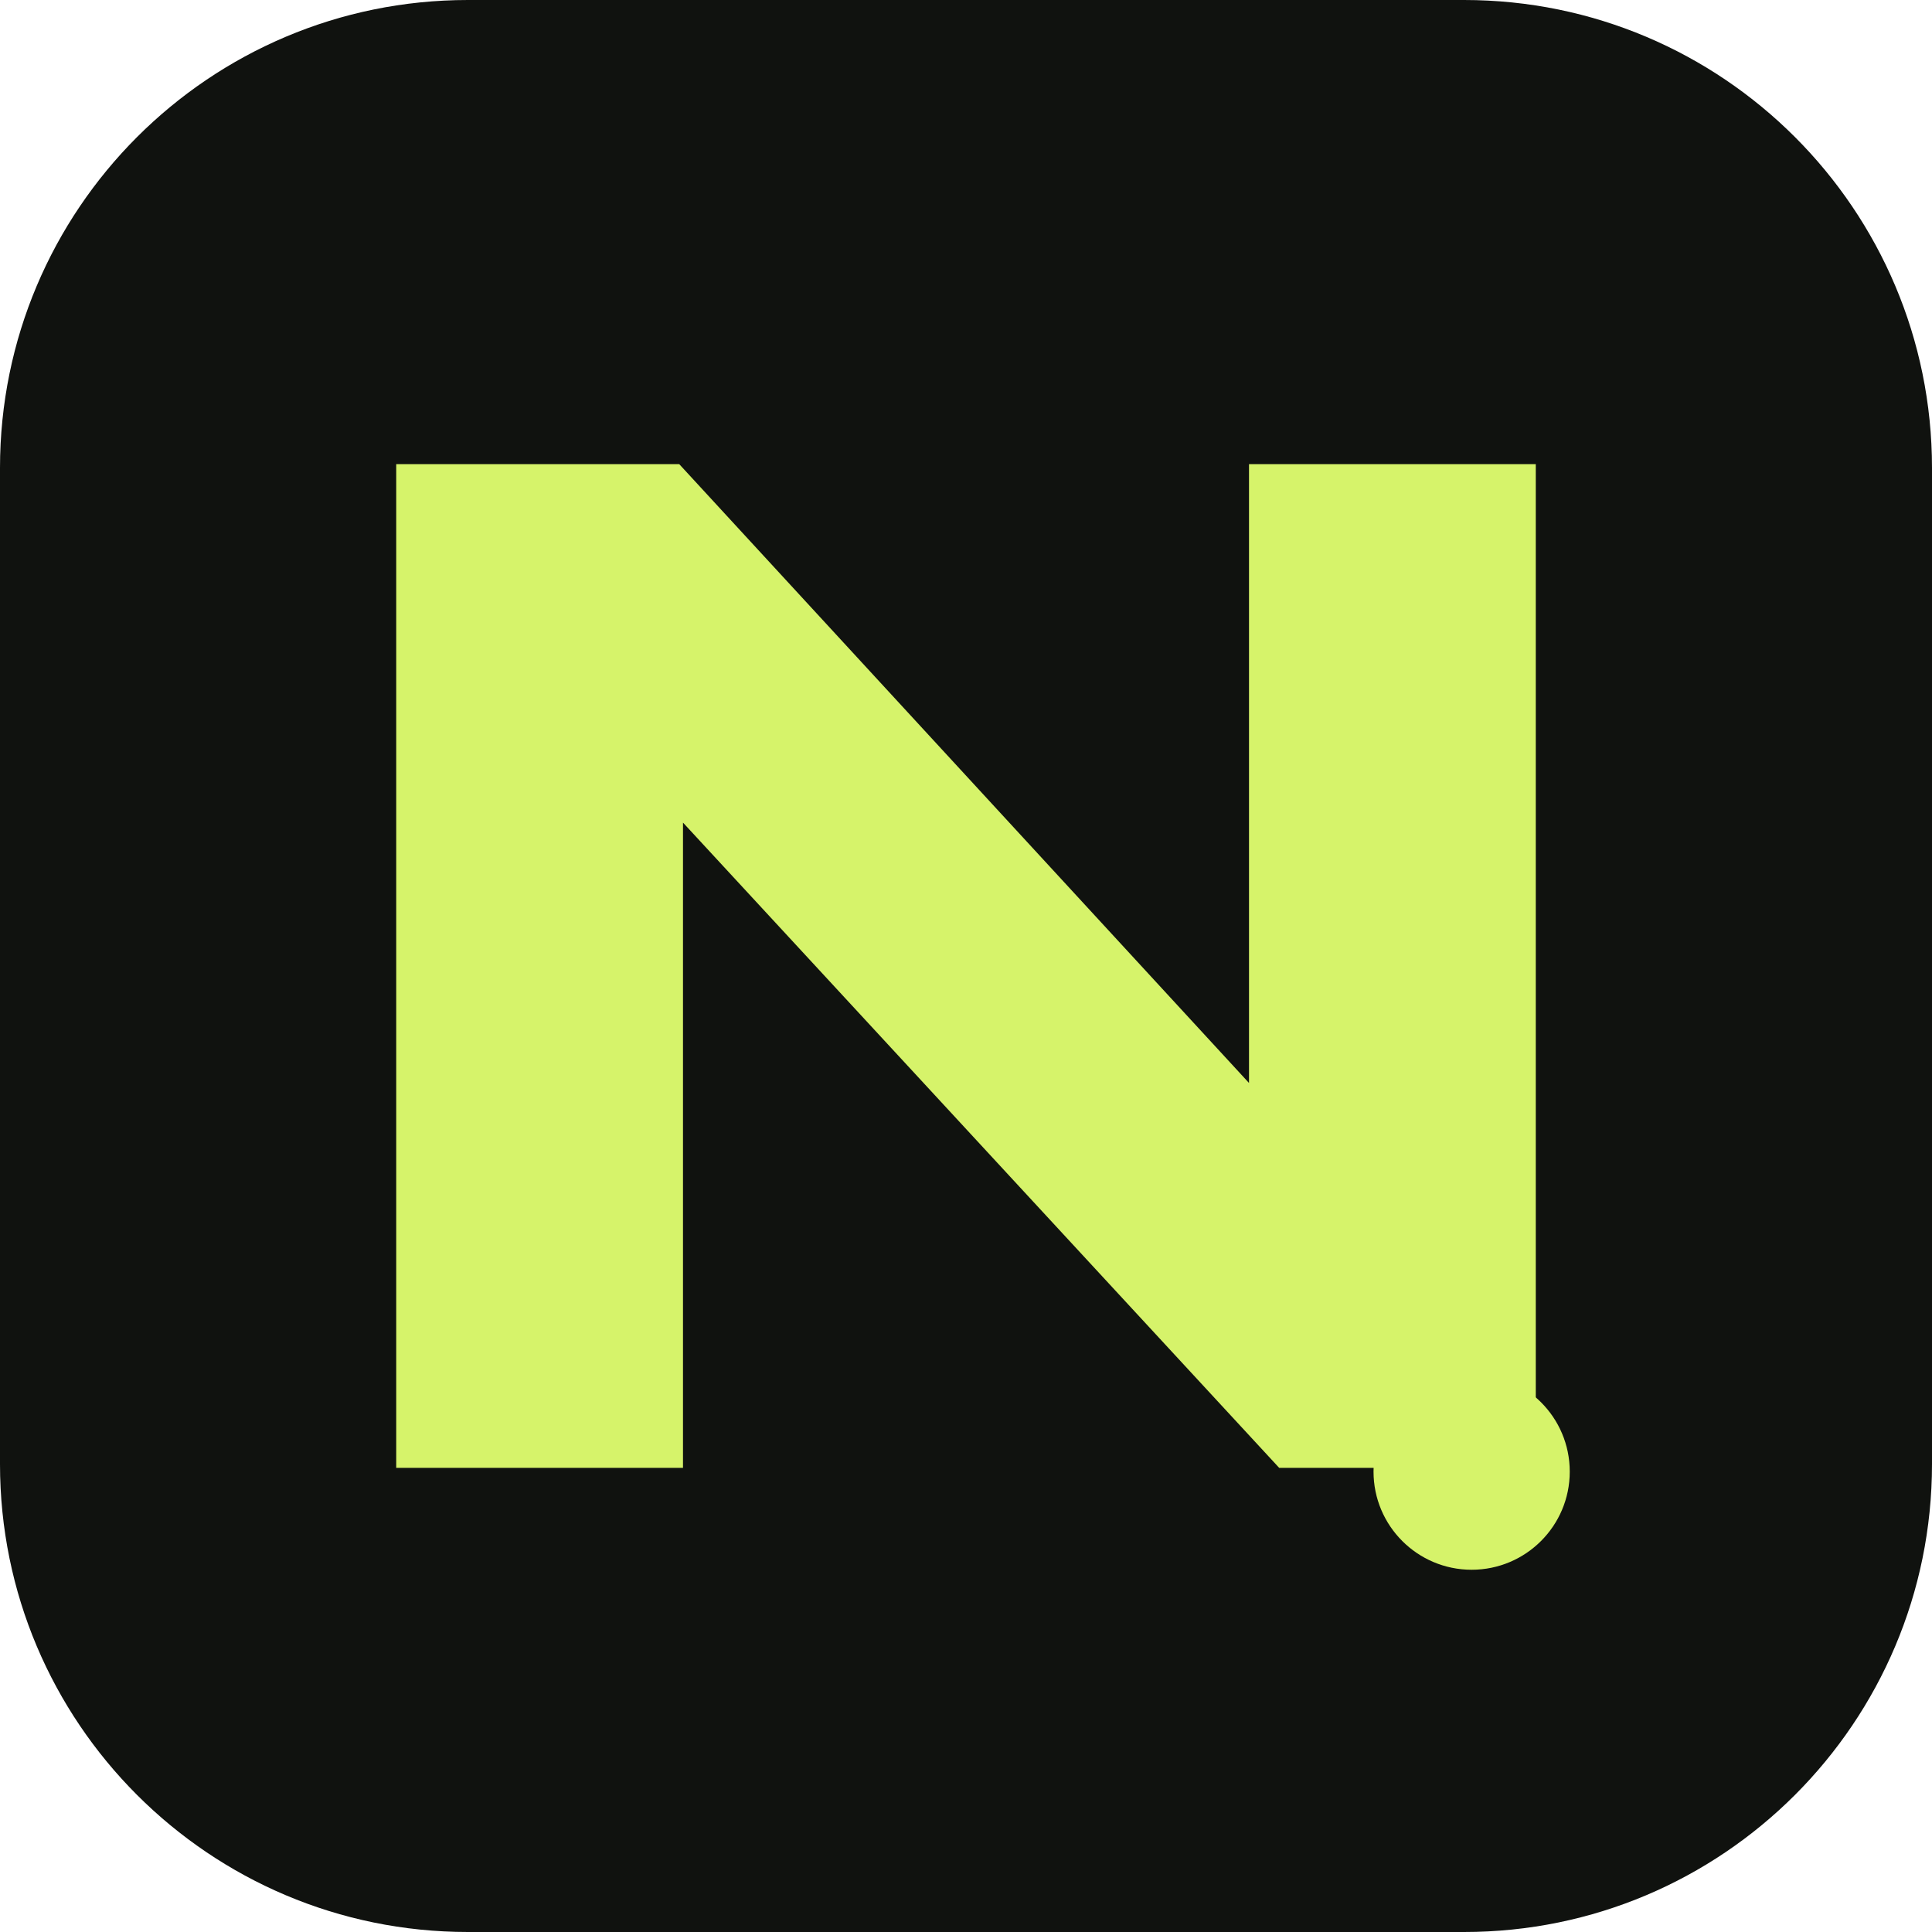
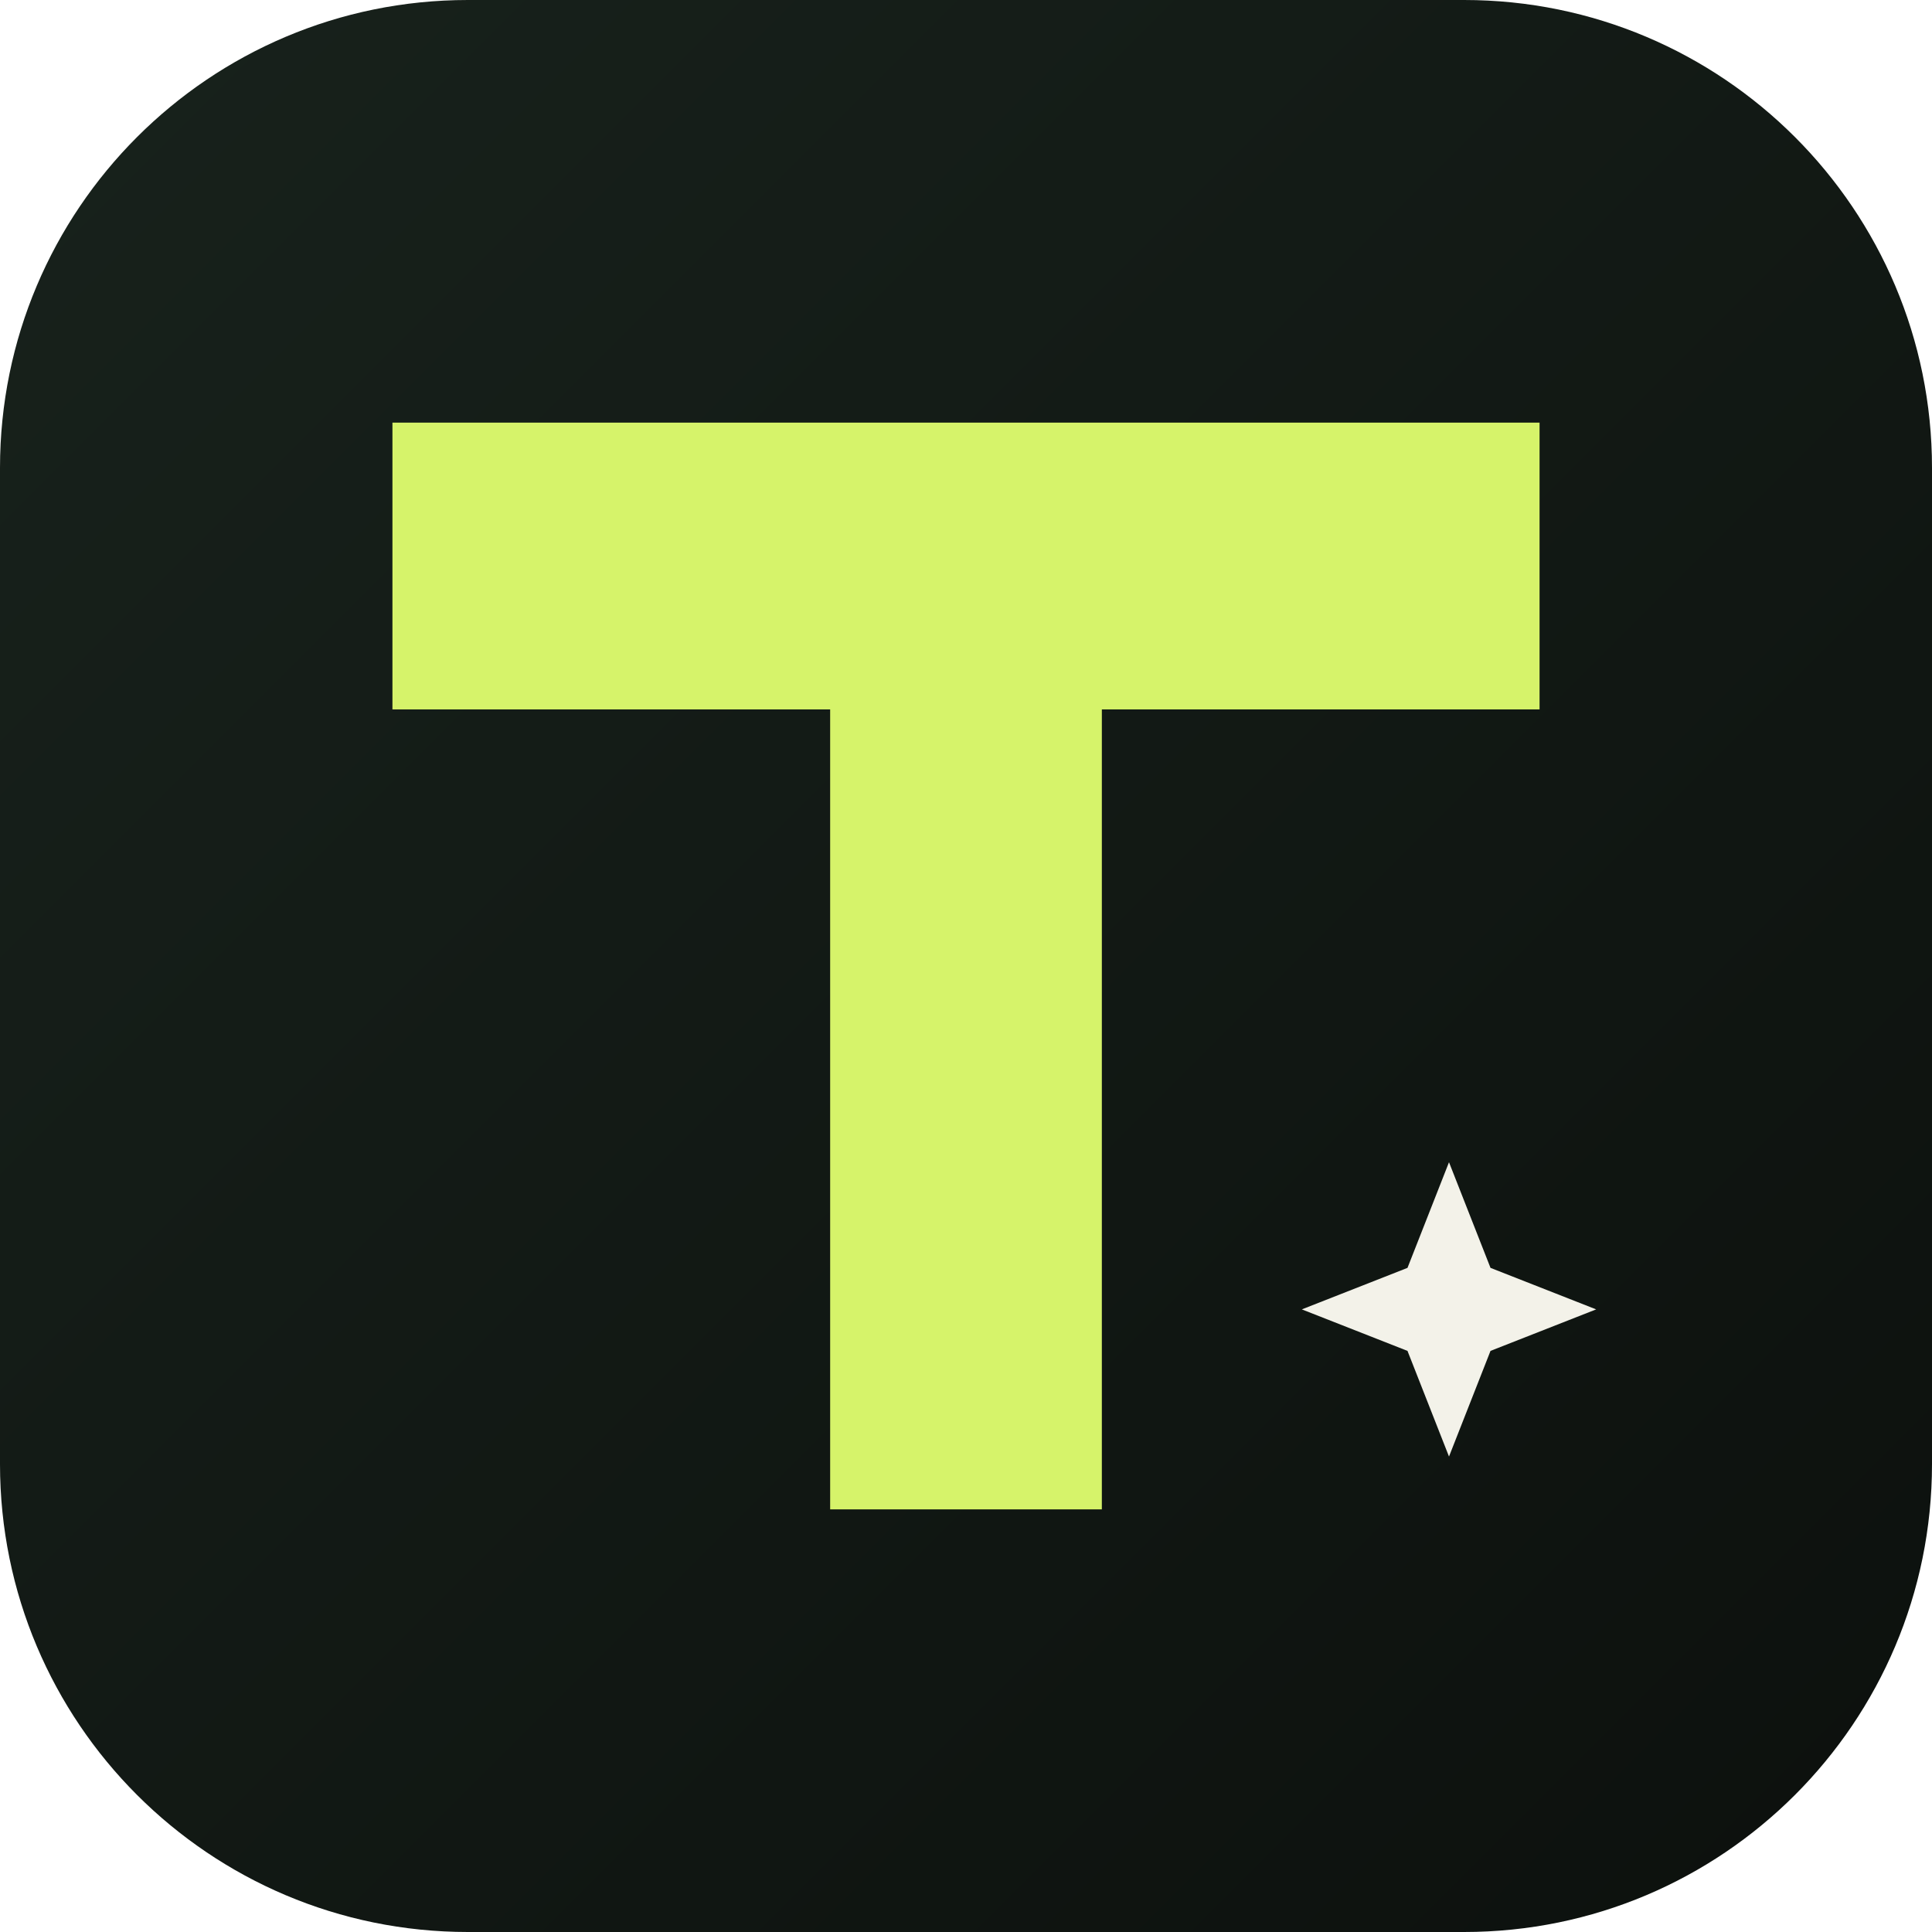
<svg xmlns="http://www.w3.org/2000/svg" viewBox="0 0 512 512">
-   <rect width="512" height="512" rx="124" fill="#10120f" />
-   <path d="M105 389V123h75l151 164V123h76v266h-68L181 218v171z" fill="#d6f36a" />
-   <circle cx="390" cy="390" r="26" fill="#d6f36a" />
+   <defs>
+     <linearGradient id="bg" x1="0" y1="0" x2="1" y2="1">
+       <stop stop-color="#18221c" />
+       <stop offset="1" stop-color="#0c100d" />
+     </linearGradient>
+   </defs>
+   <rect width="512" height="512" rx="124" fill="url(#bg)" />
+   <path d="M104 112h304v76H292v212h-72V188H104z" fill="#d6f36a" />
+   <path d="M384 308l11 28 28 11-28 11-11 28-11-28-28-11 28-11z" fill="#f3f2e9" />
</svg>
